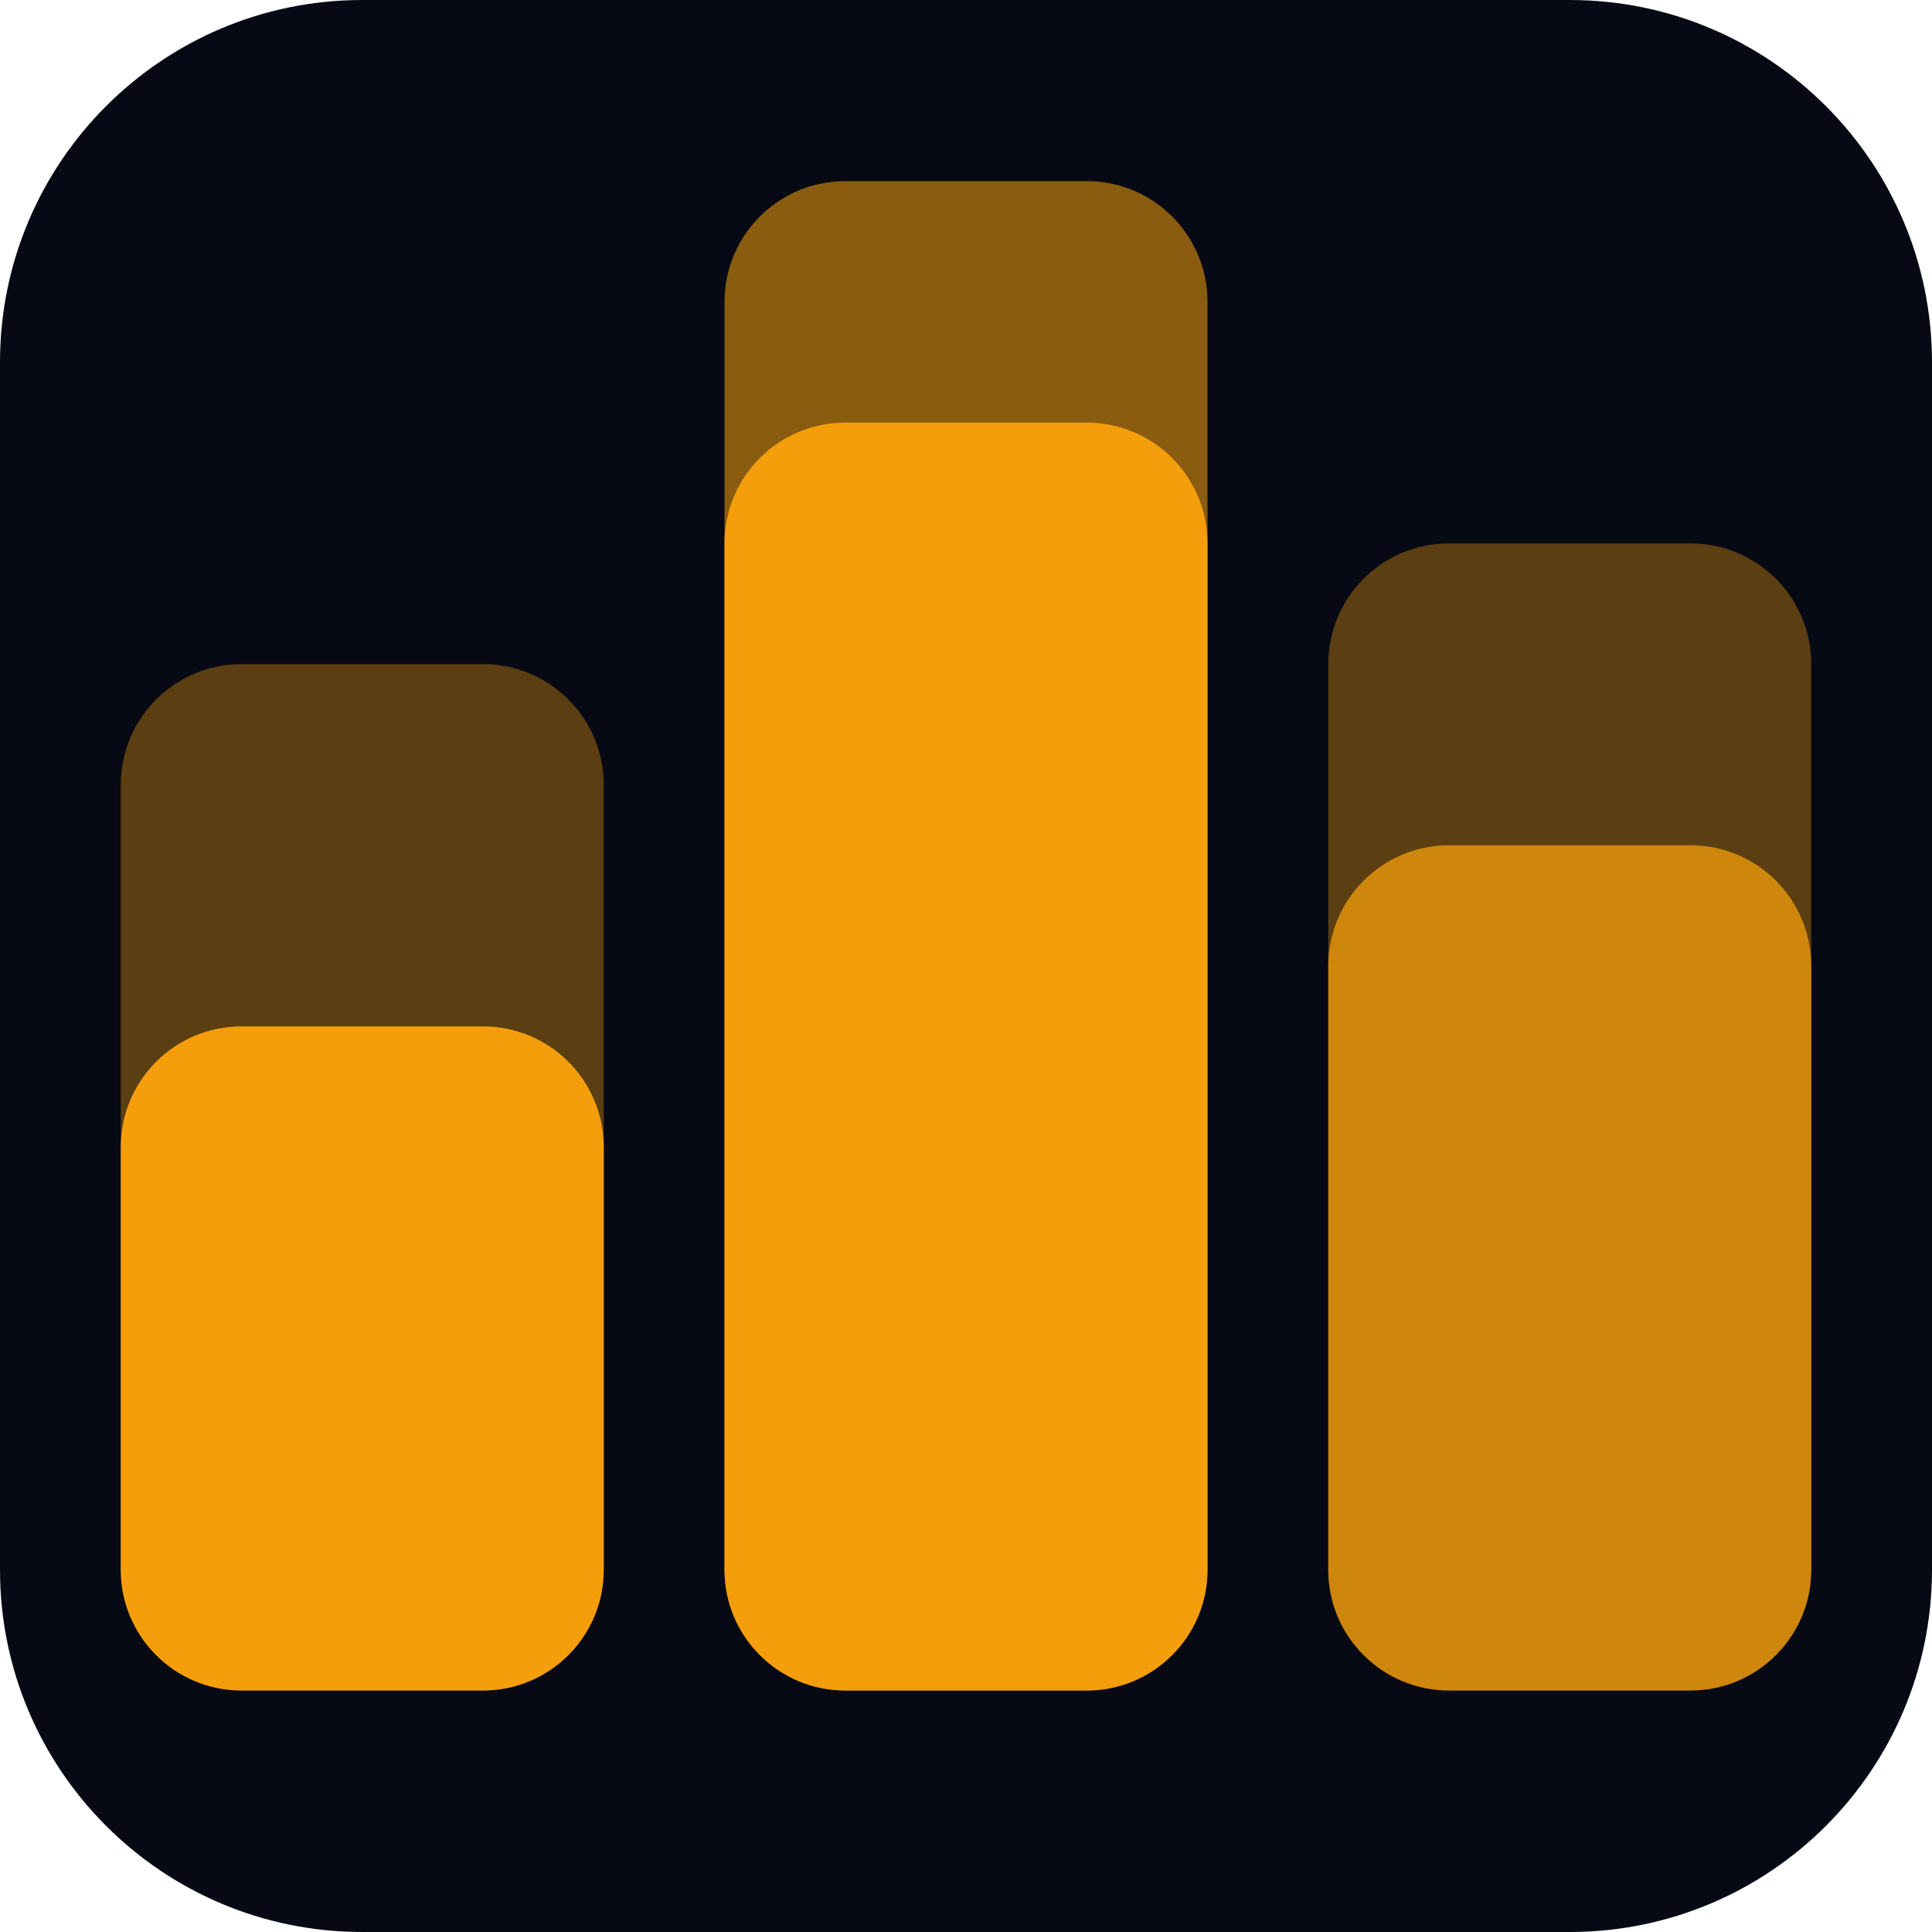
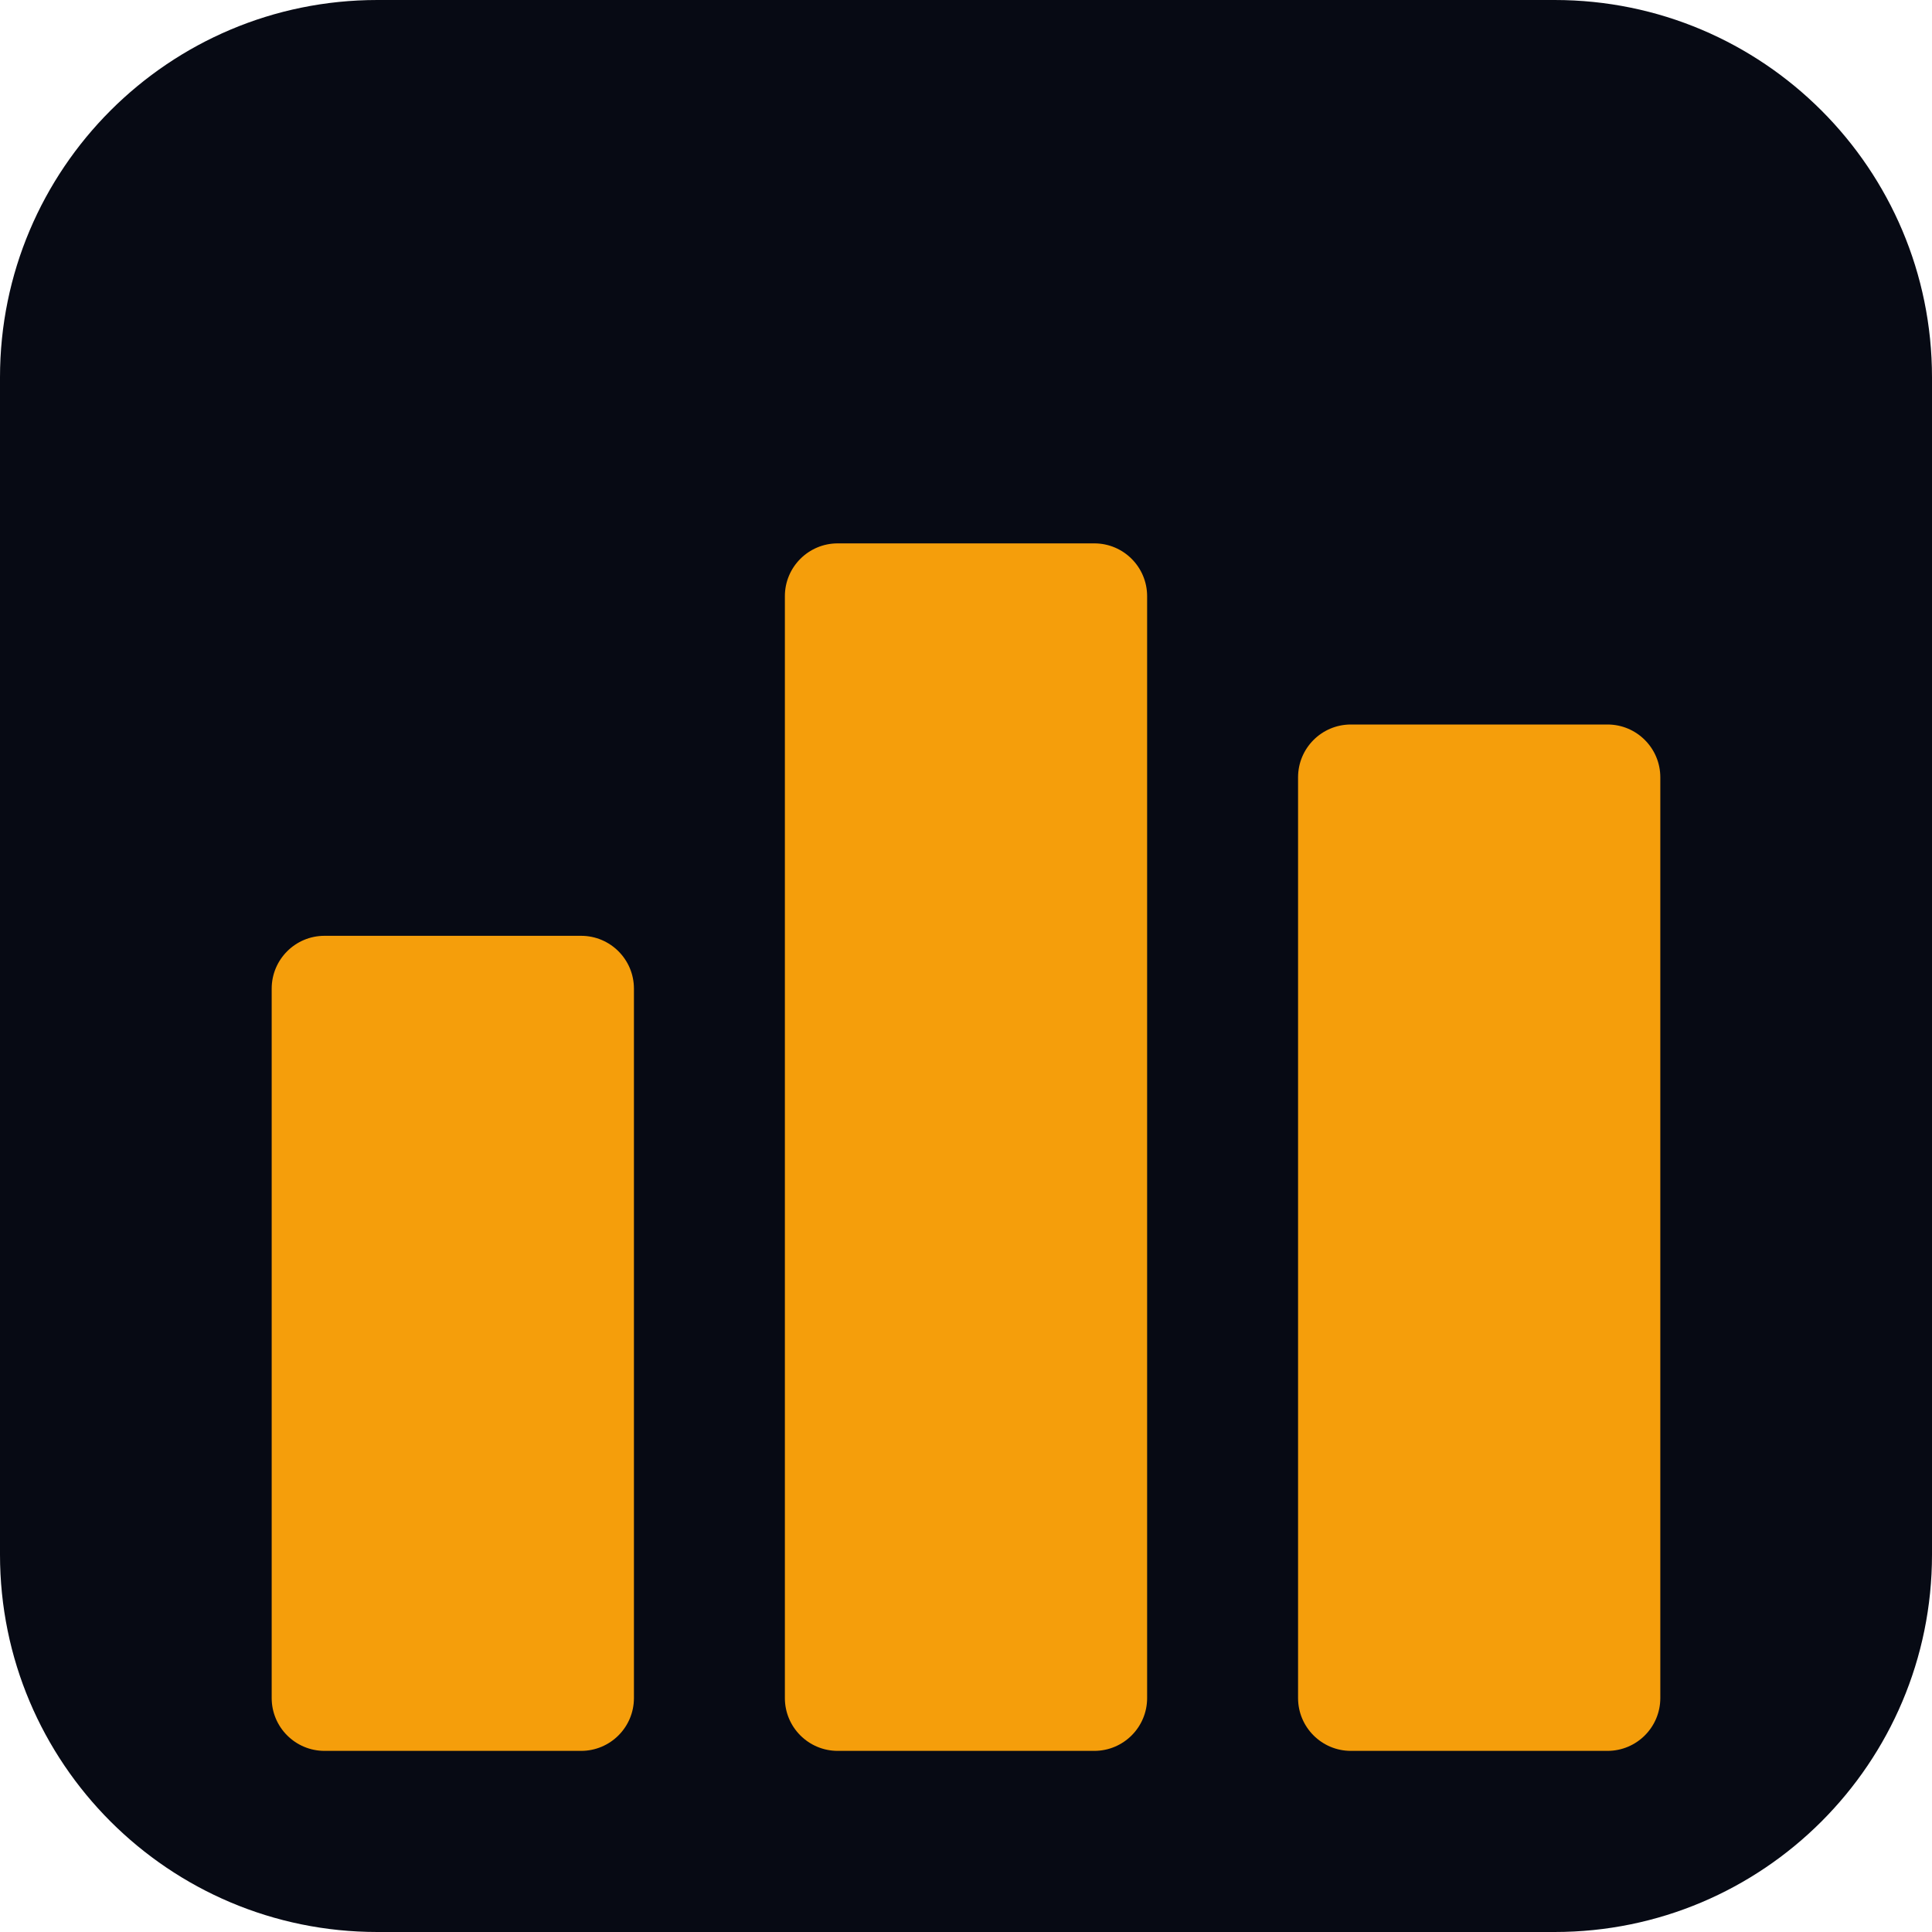
- <svg xmlns="http://www.w3.org/2000/svg" viewBox="0 0 32 32">
-   <rect width="32" height="32" rx="6" fill="#070a14" />
-   <rect x="2" y="11" width="8" height="17" rx="2" fill="#f59e0b" opacity=".35" />
-   <rect x="2" y="17" width="8" height="11" rx="2" fill="#f59e0b" />
-   <rect x="12" y="3" width="8" height="25" rx="2" fill="#f59e0b" opacity=".55" />
-   <rect x="12" y="7" width="8" height="21" rx="2" fill="#f59e0b" />
-   <rect x="22" y="9" width="8" height="19" rx="2" fill="#f59e0b" opacity=".35" />
-   <rect x="22" y="14" width="8" height="14" rx="2" fill="#f59e0b" opacity=".75" />
+ <svg xmlns="http://www.w3.org/2000/svg" viewBox="0 0 512 512">
+   <rect width="512" height="512" rx="100" fill="#070a14" />
+   <rect x="72" y="248" width="96" height="216" rx="14" fill="#f59e0b" />
+   <rect x="208" y="144" width="96" height="320" rx="14" fill="#f59e0b" />
+   <rect x="344" y="192" width="96" height="272" rx="14" fill="#f59e0b" />
</svg>
